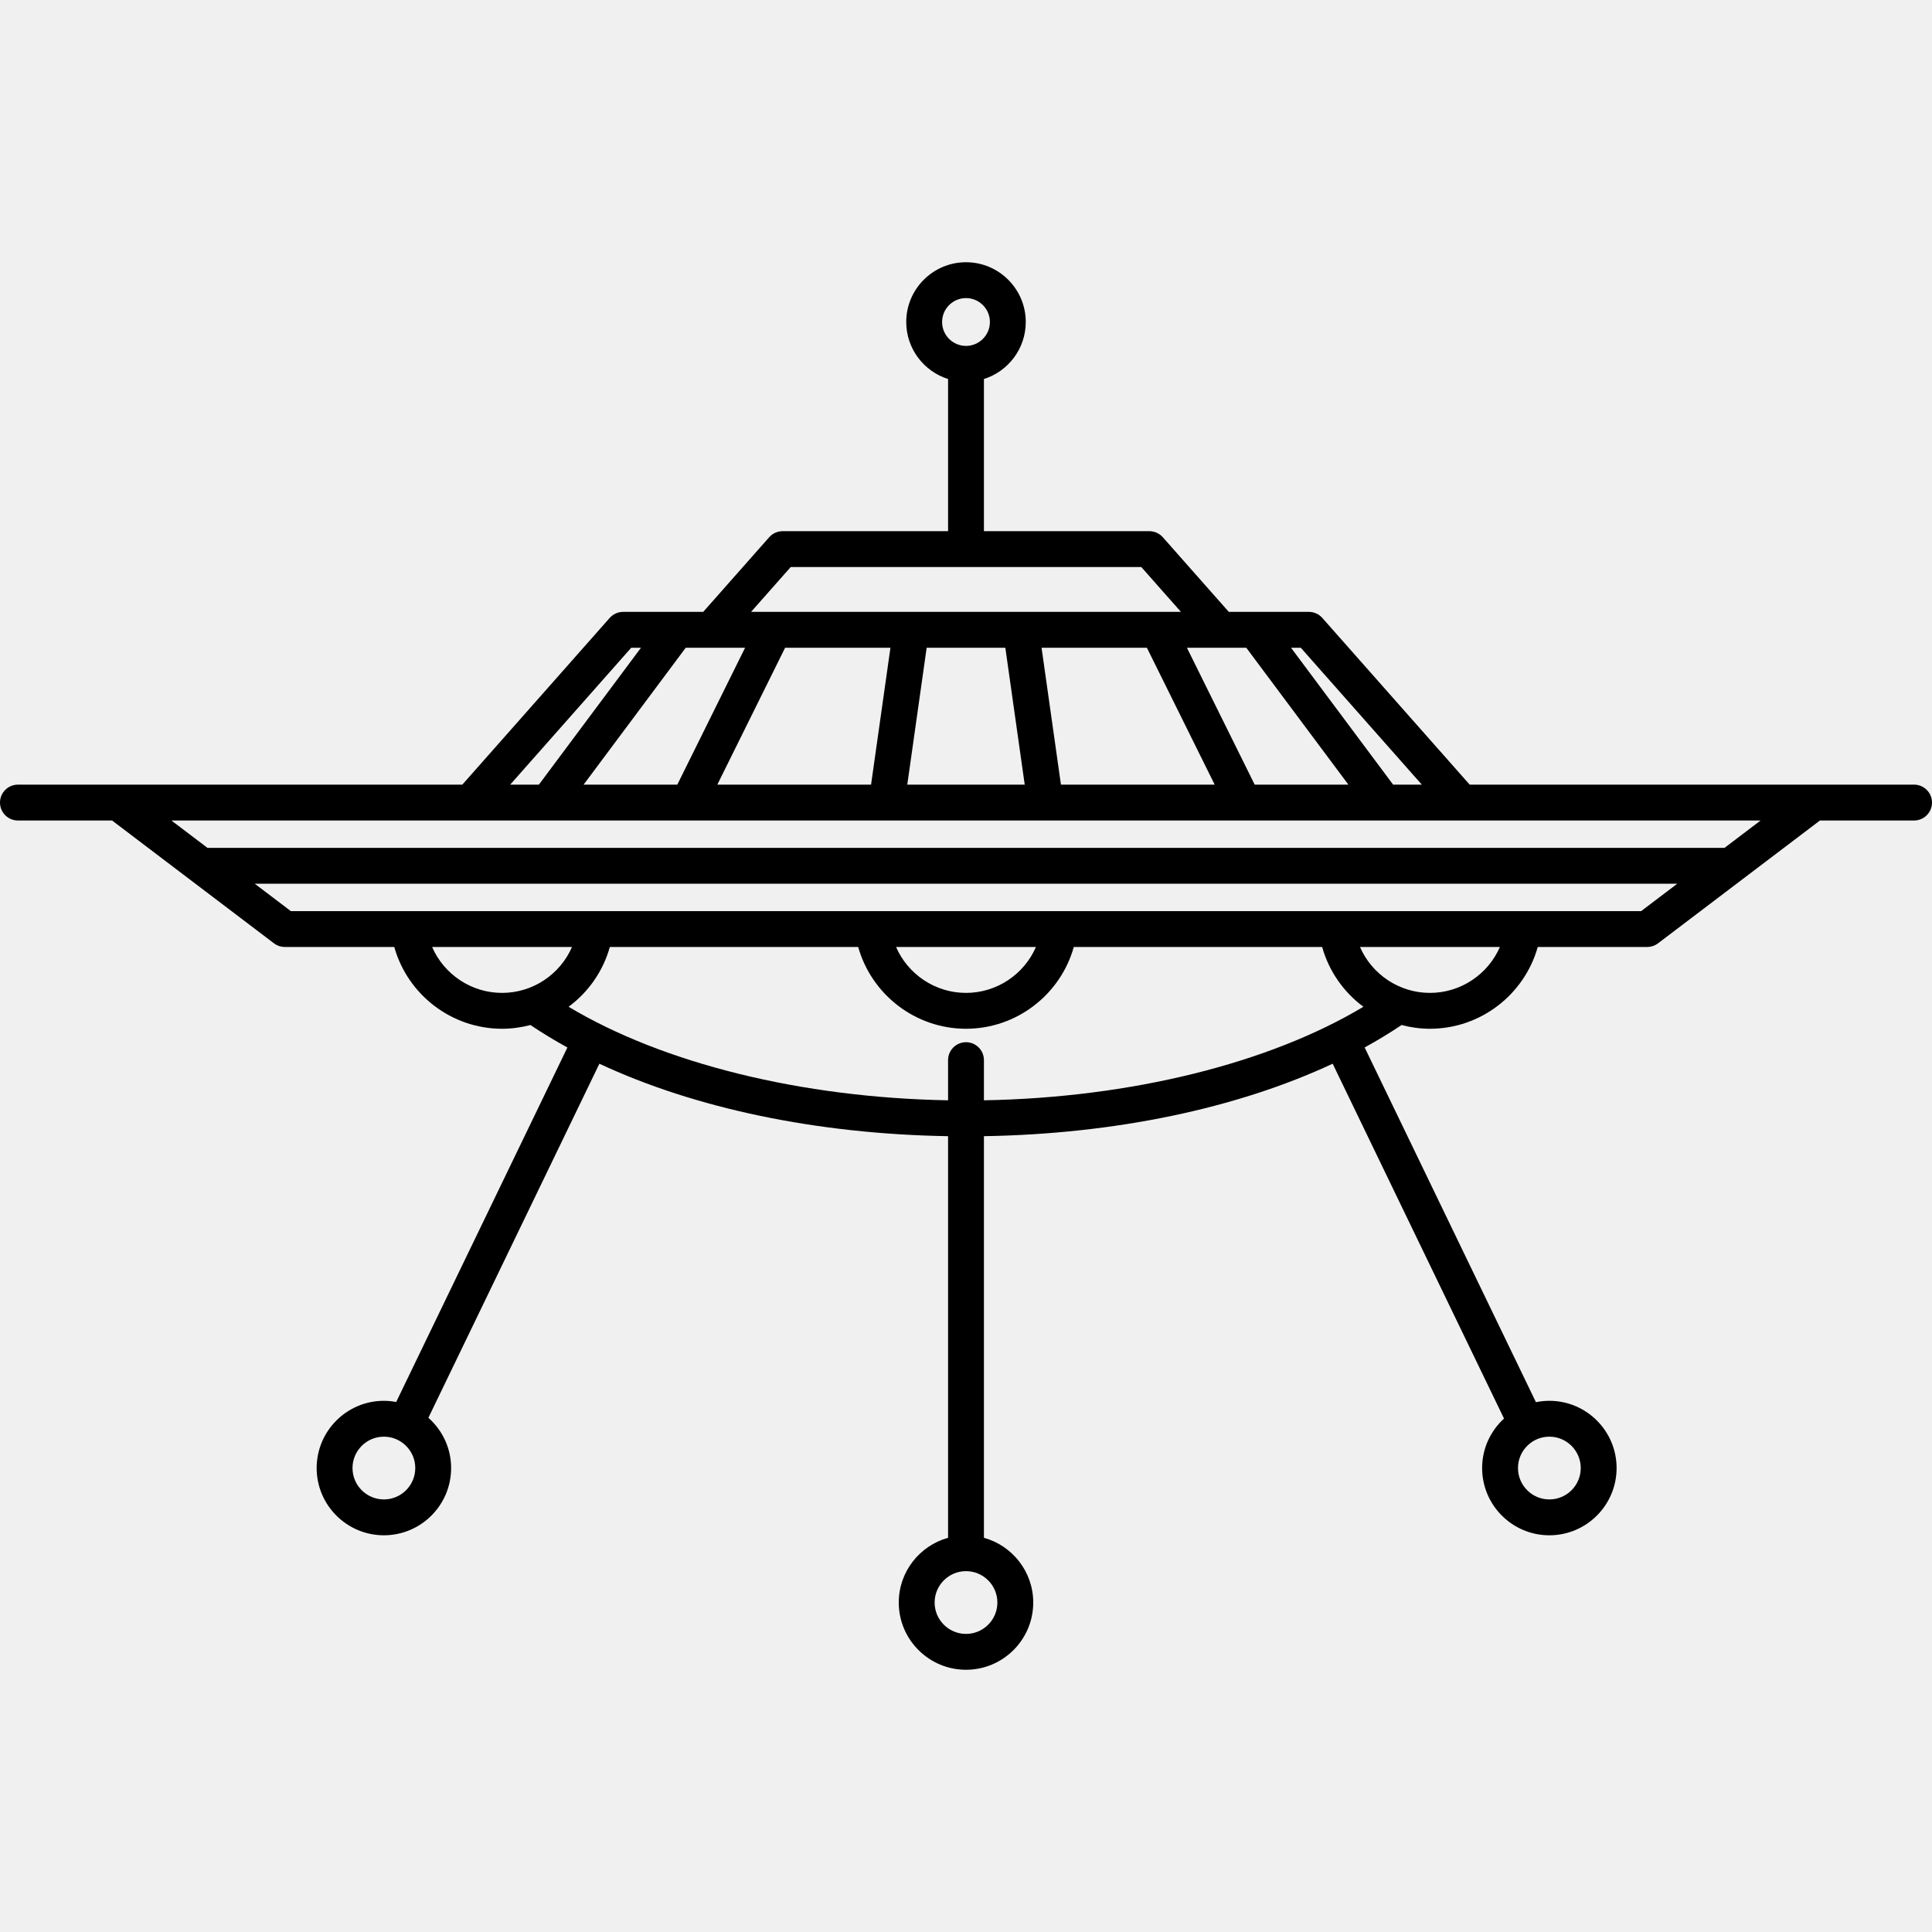
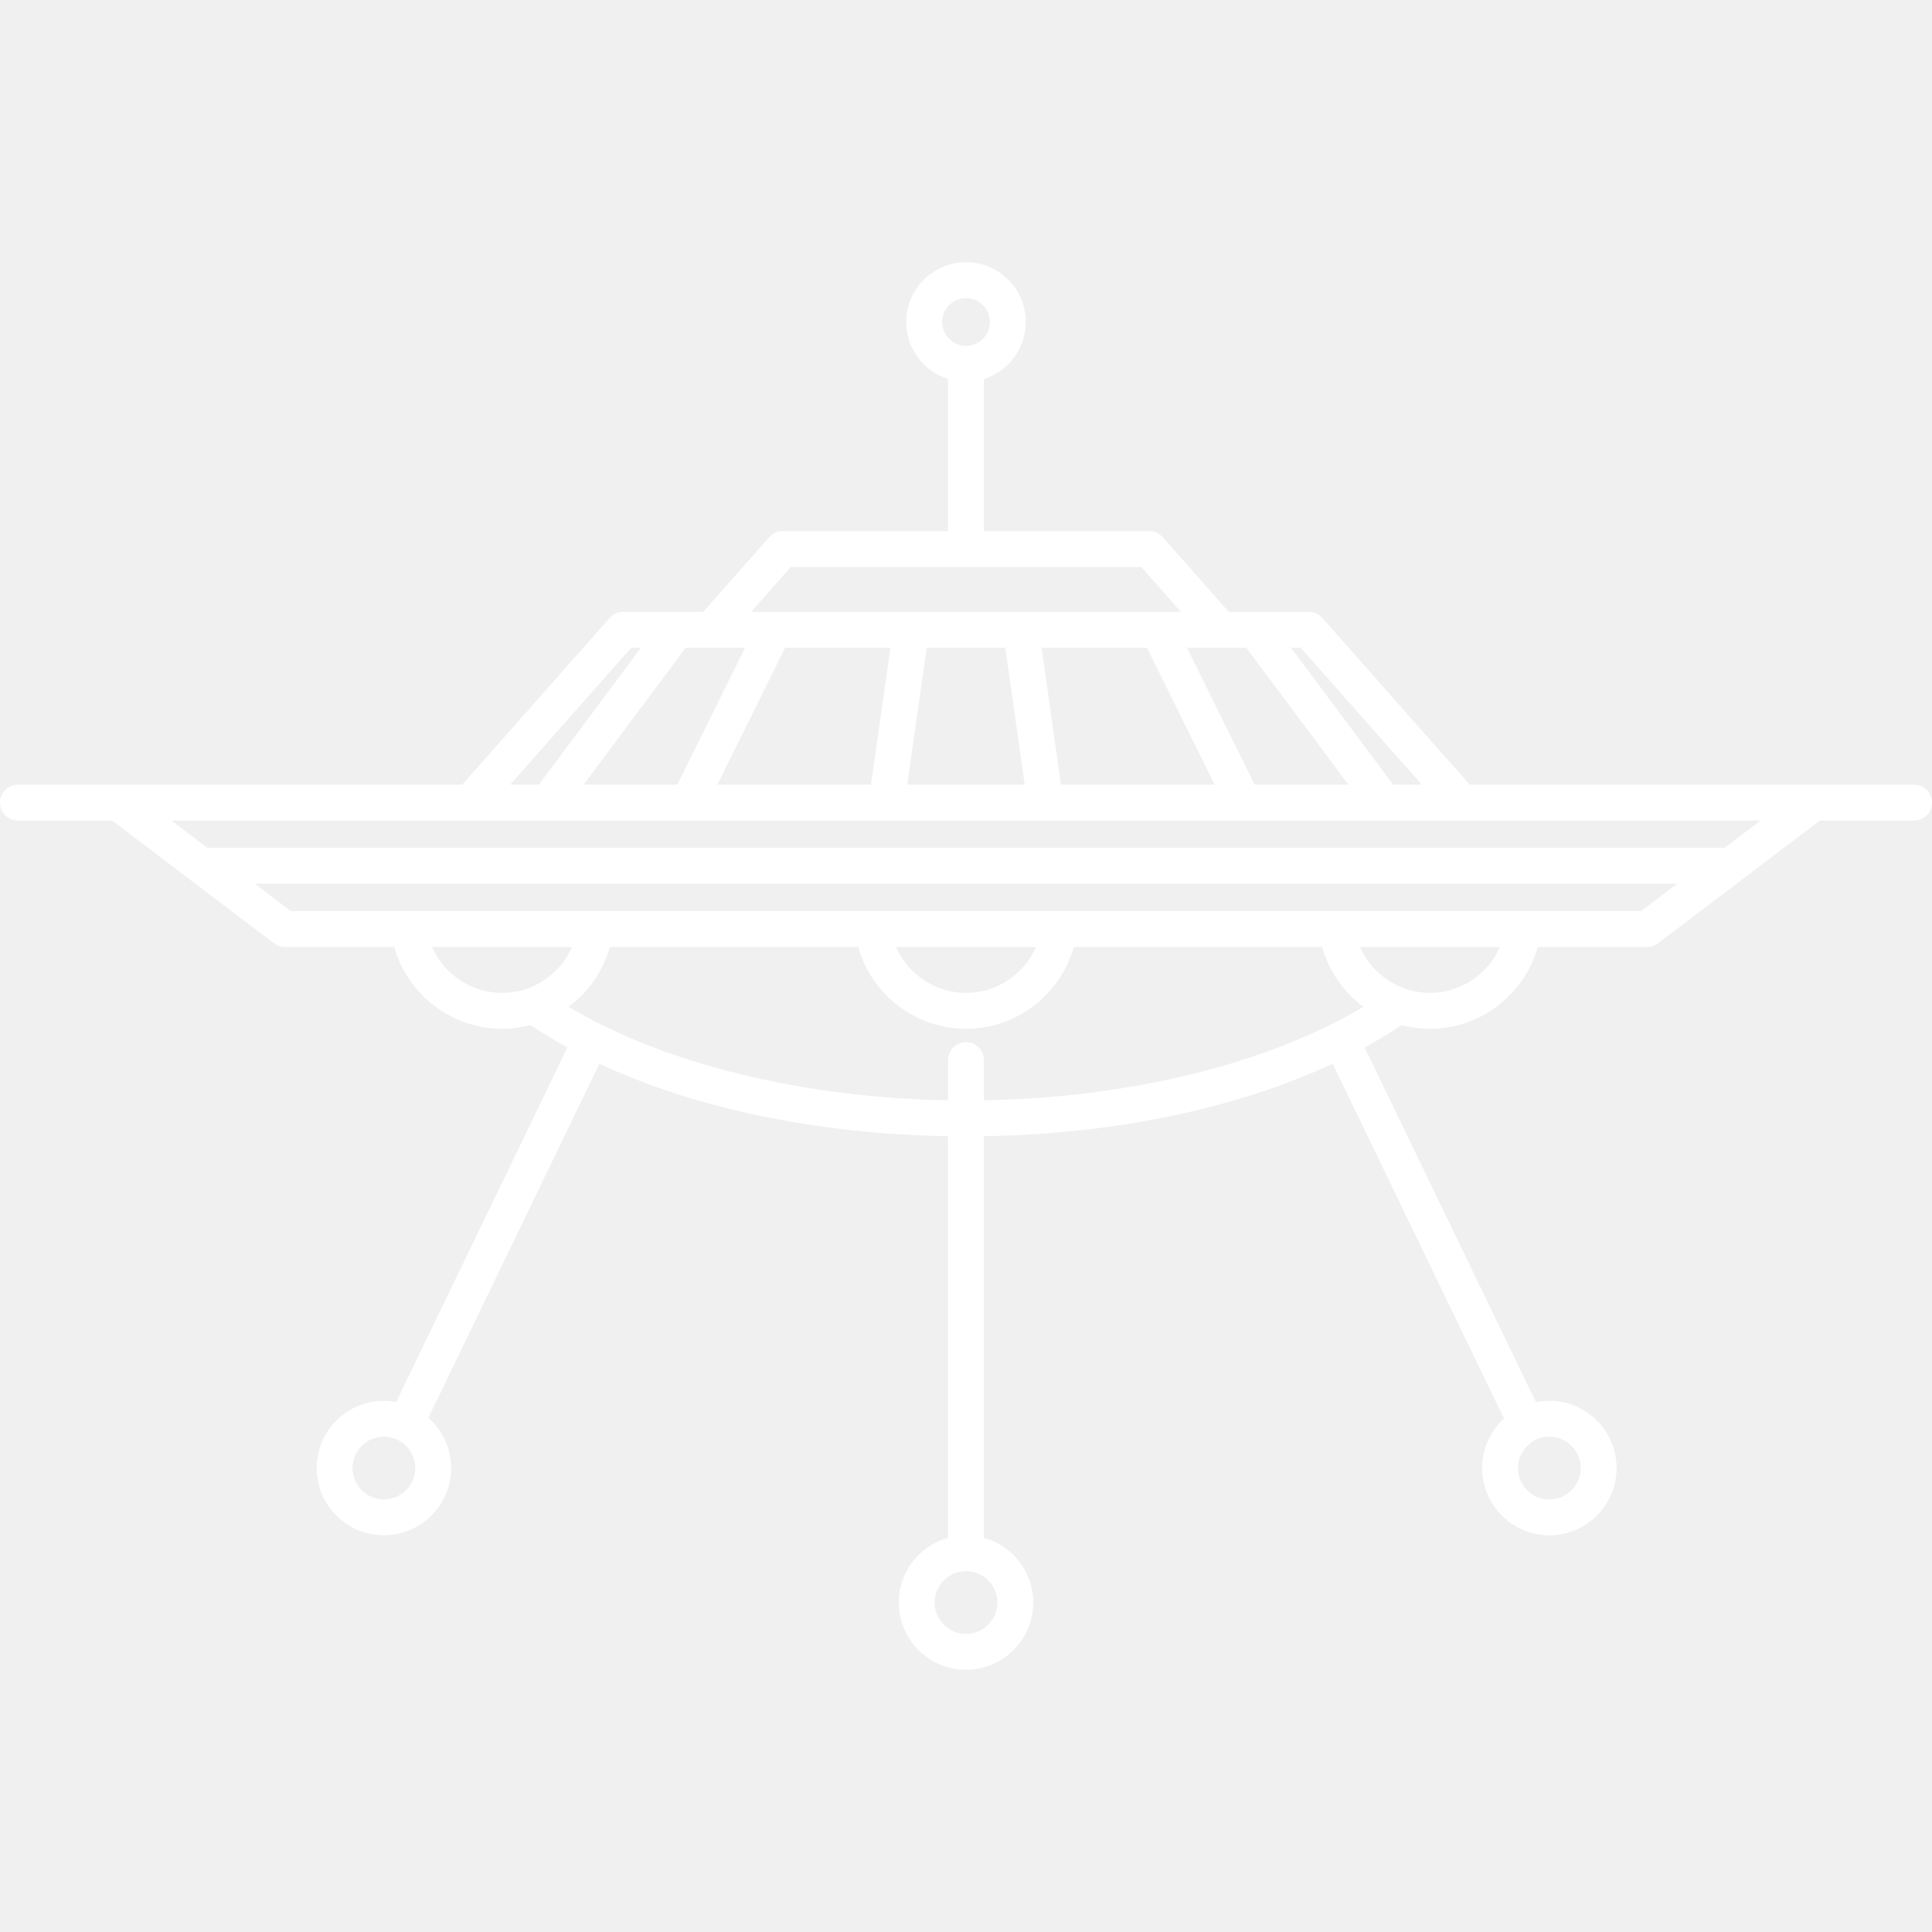
- <svg xmlns="http://www.w3.org/2000/svg" version="1.1" id="Capa_1" x="0px" y="0px" viewBox="0 0 431 431" style="enable-background:new 0 0 431 431;" xml:space="preserve">
-   <path d="M427,175.041h-22.347h-76.789l-32.862-37.174c-0.76-0.869-1.857-1.367-3.011-1.367h-17.867l-14.715-16.648  c-0.759-0.859-1.851-1.352-2.998-1.352H219.5V84.552c5.403-1.703,9.333-6.76,9.333-12.718c0-7.353-5.981-13.334-13.333-13.334  s-13.333,5.981-13.333,13.334c0,5.958,3.93,11.015,9.333,12.718V118.5h-36.91c-1.146,0-2.238,0.492-2.998,1.352L156.877,136.5  H139.01c-1.154,0-2.251,0.498-3.011,1.367l-32.862,37.174h-76.79H4c-2.209,0-4,1.791-4,4s1.791,4,4,4h21.002l36.117,27.399  c0.695,0.528,1.544,0.813,2.417,0.813h24.416C90.926,221.863,100.691,229.5,112,229.5c2.182,0,4.301-0.3,6.332-0.834  c2.608,1.756,5.359,3.429,8.246,5.014l-38.194,79.083c-0.891-0.166-1.806-0.263-2.744-0.263c-8.271,0-15,6.729-15,15s6.729,15,15,15  s15-6.729,15-15c0-4.463-1.97-8.465-5.073-11.215l38.147-78.985c21.309,9.96,48.528,15.686,77.786,16.165v89.593  c-6.332,1.757-11,7.557-11,14.442c0,8.271,6.729,15,15,15s15-6.729,15-15c0-6.885-4.668-12.685-11-14.442v-89.593  c29.264-0.479,56.487-6.207,77.798-16.17l38.225,79.162c-2.993,2.744-4.884,6.672-4.884,11.043c0,8.271,6.729,15,15,15  s15-6.729,15-15s-6.729-15-15-15c-1.026,0-2.029,0.105-2.997,0.302l-38.209-79.128c2.883-1.584,5.63-3.255,8.234-5.008  c2.031,0.534,4.15,0.834,6.333,0.834c11.31,0,21.075-7.637,24.049-18.246h24.415c0.873,0,1.722-0.285,2.417-0.813l36.117-27.399H427  c2.209,0,4-1.791,4-4S429.209,175.041,427,175.041z M215.5,66.5c2.94,0,5.333,2.393,5.333,5.334c0,2.94-2.393,5.333-5.333,5.333  c-2.941,0-5.333-2.393-5.333-5.333C210.167,68.893,212.56,66.5,215.5,66.5z M85.64,334.5c-3.86,0-7-3.141-7-7s3.14-7,7-7  s7,3.141,7,7S89.5,334.5,85.64,334.5z M352.64,327.5c0,3.859-3.14,7-7,7s-7-3.141-7-7s3.14-7,7-7S352.64,323.641,352.64,327.5z   M317.186,175.041h-6.4L288.005,144.5h2.179L317.186,175.041z M300.806,175.041h-20.903L264.78,144.5h13.245L300.806,175.041z   M160.025,175.041l15.122-30.541h23.497l-4.323,30.541H160.025z M206.725,144.5h17.55l4.325,30.541h-26.199L206.725,144.5z   M236.68,175.041l-4.324-30.541h23.498l15.122,30.541H236.68z M176.394,126.5h78.213l8.839,10h-95.892L176.394,126.5z   M166.219,144.5l-15.121,30.541h-20.903l22.781-30.541H166.219z M140.817,144.5h2.177l-22.778,30.541h-6.4L140.817,144.5z   M96.395,211.254h31.211c-2.631,6.069-8.701,10.246-15.606,10.246C105.096,221.5,99.027,217.323,96.395,211.254z M222.5,357.5  c0,3.859-3.14,7-7,7s-7-3.141-7-7s3.14-7,7-7S222.5,353.641,222.5,357.5z M219.5,245.461V236.5c0-2.209-1.791-4-4-4s-4,1.791-4,4  v8.961c-32.705-0.578-63.551-8.219-84.655-20.867c4.389-3.245,7.68-7.905,9.204-13.34h55.402  c2.974,10.609,12.739,18.246,24.049,18.246c11.31,0,21.075-7.637,24.049-18.246h55.402c1.524,5.435,4.814,10.094,9.204,13.34  C283.051,237.243,252.206,244.883,219.5,245.461z M199.895,211.254h31.211c-2.631,6.069-8.701,10.246-15.606,10.246  C208.596,221.5,202.527,217.323,199.895,211.254z M319,221.5c-6.904,0-12.974-4.177-15.606-10.246h31.211  C331.975,217.323,325.905,221.5,319,221.5z M366.118,203.254H64.882l-8.049-6.106h317.335L366.118,203.254z M384.713,189.147H46.287  l-8.049-6.106h354.524L384.713,189.147z" />
+ <svg xmlns="http://www.w3.org/2000/svg" version="1.1" id="Capa_1" x="0px" y="0px" viewBox="0 0 431 431" style="enable-background:new 0 0 431 431;" xml:space="preserve" width="512px" height="512px">
+   <path d="M427,175.041h-22.347h-76.789l-32.862-37.174c-0.76-0.869-1.857-1.367-3.011-1.367h-17.867l-14.715-16.648  c-0.759-0.859-1.851-1.352-2.998-1.352H219.5V84.552c5.403-1.703,9.333-6.76,9.333-12.718c0-7.353-5.981-13.334-13.333-13.334  s-13.333,5.981-13.333,13.334c0,5.958,3.93,11.015,9.333,12.718V118.5h-36.91c-1.146,0-2.238,0.492-2.998,1.352L156.877,136.5  H139.01c-1.154,0-2.251,0.498-3.011,1.367l-32.862,37.174h-76.79H4c-2.209,0-4,1.791-4,4s1.791,4,4,4h21.002l36.117,27.399  c0.695,0.528,1.544,0.813,2.417,0.813h24.416C90.926,221.863,100.691,229.5,112,229.5c2.182,0,4.301-0.3,6.332-0.834  c2.608,1.756,5.359,3.429,8.246,5.014l-38.194,79.083c-0.891-0.166-1.806-0.263-2.744-0.263c-8.271,0-15,6.729-15,15s6.729,15,15,15  s15-6.729,15-15c0-4.463-1.97-8.465-5.073-11.215l38.147-78.985c21.309,9.96,48.528,15.686,77.786,16.165v89.593  c-6.332,1.757-11,7.557-11,14.442c0,8.271,6.729,15,15,15s15-6.729,15-15c0-6.885-4.668-12.685-11-14.442v-89.593  c29.264-0.479,56.487-6.207,77.798-16.17l38.225,79.162c-2.993,2.744-4.884,6.672-4.884,11.043c0,8.271,6.729,15,15,15  s15-6.729,15-15s-6.729-15-15-15c-1.026,0-2.029,0.105-2.997,0.302l-38.209-79.128c2.883-1.584,5.63-3.255,8.234-5.008  c2.031,0.534,4.15,0.834,6.333,0.834c11.31,0,21.075-7.637,24.049-18.246h24.415c0.873,0,1.722-0.285,2.417-0.813l36.117-27.399H427  c2.209,0,4-1.791,4-4S429.209,175.041,427,175.041z M215.5,66.5c2.94,0,5.333,2.393,5.333,5.334c0,2.94-2.393,5.333-5.333,5.333  c-2.941,0-5.333-2.393-5.333-5.333C210.167,68.893,212.56,66.5,215.5,66.5z M85.64,334.5c-3.86,0-7-3.141-7-7s3.14-7,7-7  s7,3.141,7,7S89.5,334.5,85.64,334.5z M352.64,327.5c0,3.859-3.14,7-7,7s-7-3.141-7-7s3.14-7,7-7S352.64,323.641,352.64,327.5z   M317.186,175.041h-6.4L288.005,144.5h2.179L317.186,175.041z M300.806,175.041h-20.903L264.78,144.5h13.245L300.806,175.041z   M160.025,175.041l15.122-30.541h23.497l-4.323,30.541H160.025z M206.725,144.5h17.55l4.325,30.541h-26.199L206.725,144.5z   M236.68,175.041l-4.324-30.541h23.498l15.122,30.541H236.68z M176.394,126.5h78.213l8.839,10h-95.892L176.394,126.5z   M166.219,144.5l-15.121,30.541h-20.903l22.781-30.541H166.219z M140.817,144.5h2.177l-22.778,30.541h-6.4L140.817,144.5z   M96.395,211.254h31.211c-2.631,6.069-8.701,10.246-15.606,10.246C105.096,221.5,99.027,217.323,96.395,211.254z M222.5,357.5  c0,3.859-3.14,7-7,7s-7-3.141-7-7s3.14-7,7-7S222.5,353.641,222.5,357.5z M219.5,245.461V236.5c0-2.209-1.791-4-4-4s-4,1.791-4,4  v8.961c-32.705-0.578-63.551-8.219-84.655-20.867c4.389-3.245,7.68-7.905,9.204-13.34h55.402  c2.974,10.609,12.739,18.246,24.049,18.246c11.31,0,21.075-7.637,24.049-18.246h55.402c1.524,5.435,4.814,10.094,9.204,13.34  C283.051,237.243,252.206,244.883,219.5,245.461z M199.895,211.254h31.211c-2.631,6.069-8.701,10.246-15.606,10.246  C208.596,221.5,202.527,217.323,199.895,211.254z M319,221.5c-6.904,0-12.974-4.177-15.606-10.246h31.211  C331.975,217.323,325.905,221.5,319,221.5z M366.118,203.254H64.882l-8.049-6.106h317.335L366.118,203.254z M384.713,189.147H46.287  l-8.049-6.106h354.524L384.713,189.147z" fill="#FFFFFF" />
  <g>
</g>
  <g>
</g>
  <g>
</g>
  <g>
</g>
  <g>
</g>
  <g>
</g>
  <g>
</g>
  <g>
</g>
  <g>
</g>
  <g>
</g>
  <g>
</g>
  <g>
</g>
  <g>
</g>
  <g>
</g>
  <g>
</g>
</svg>
